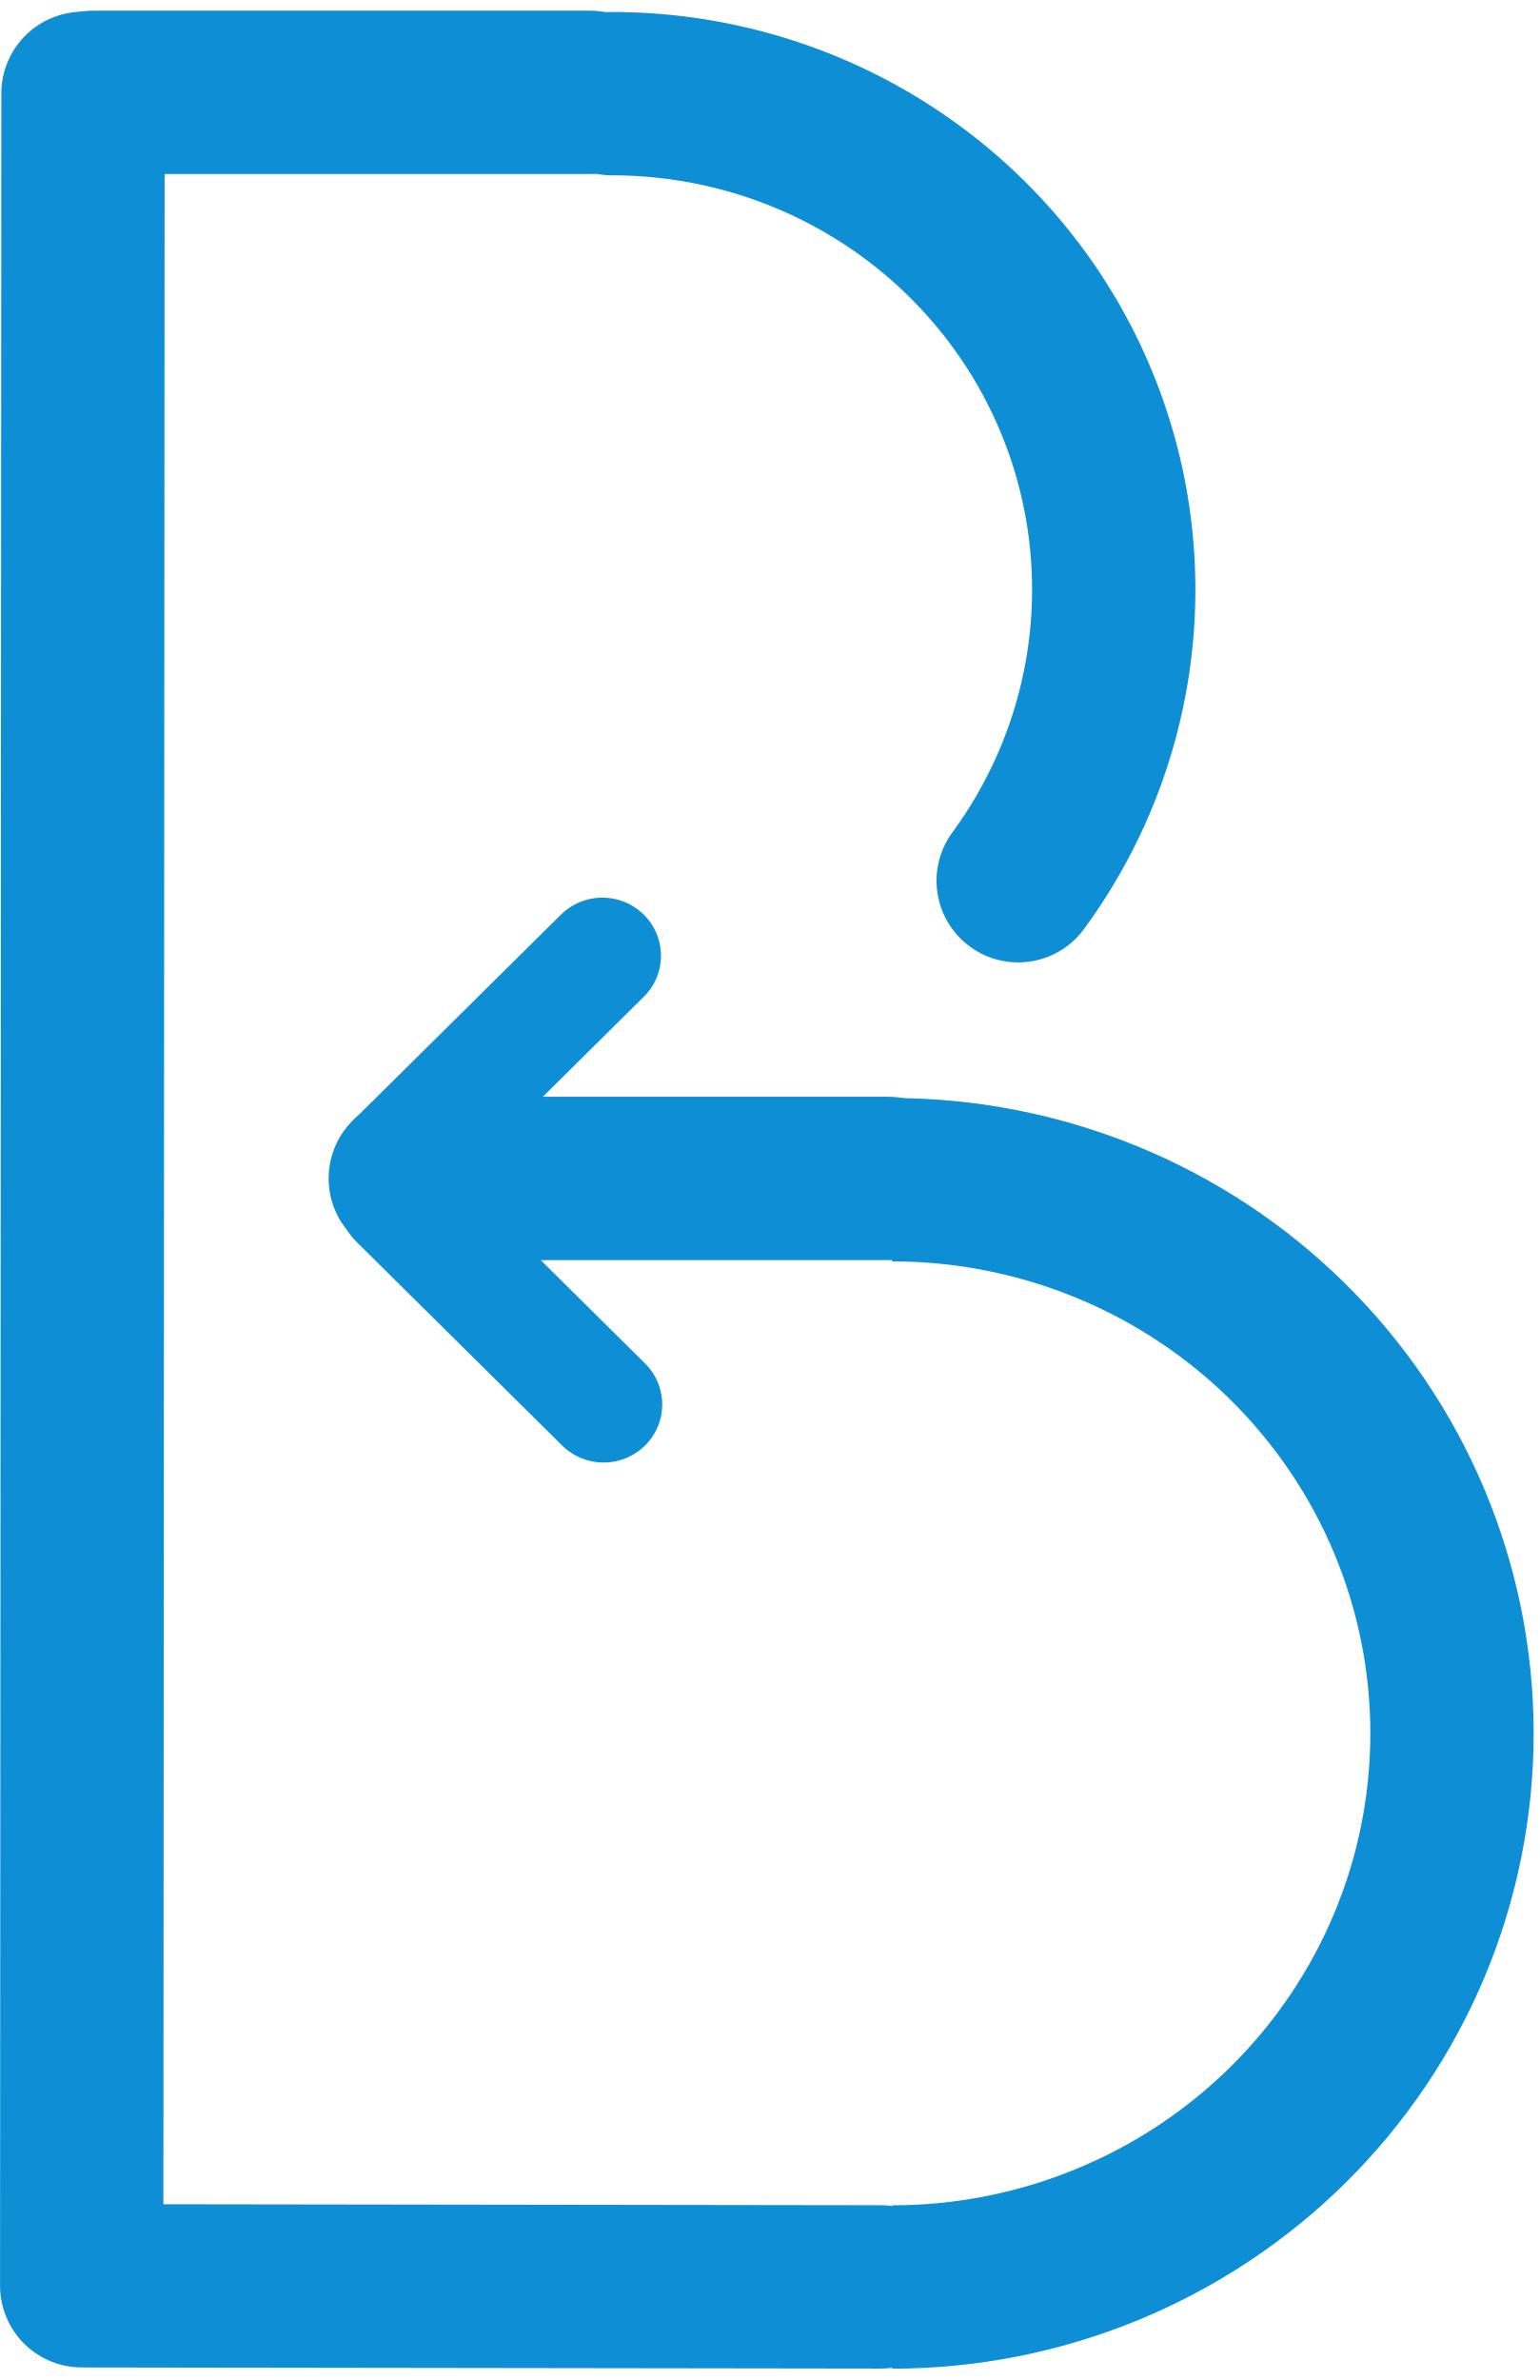
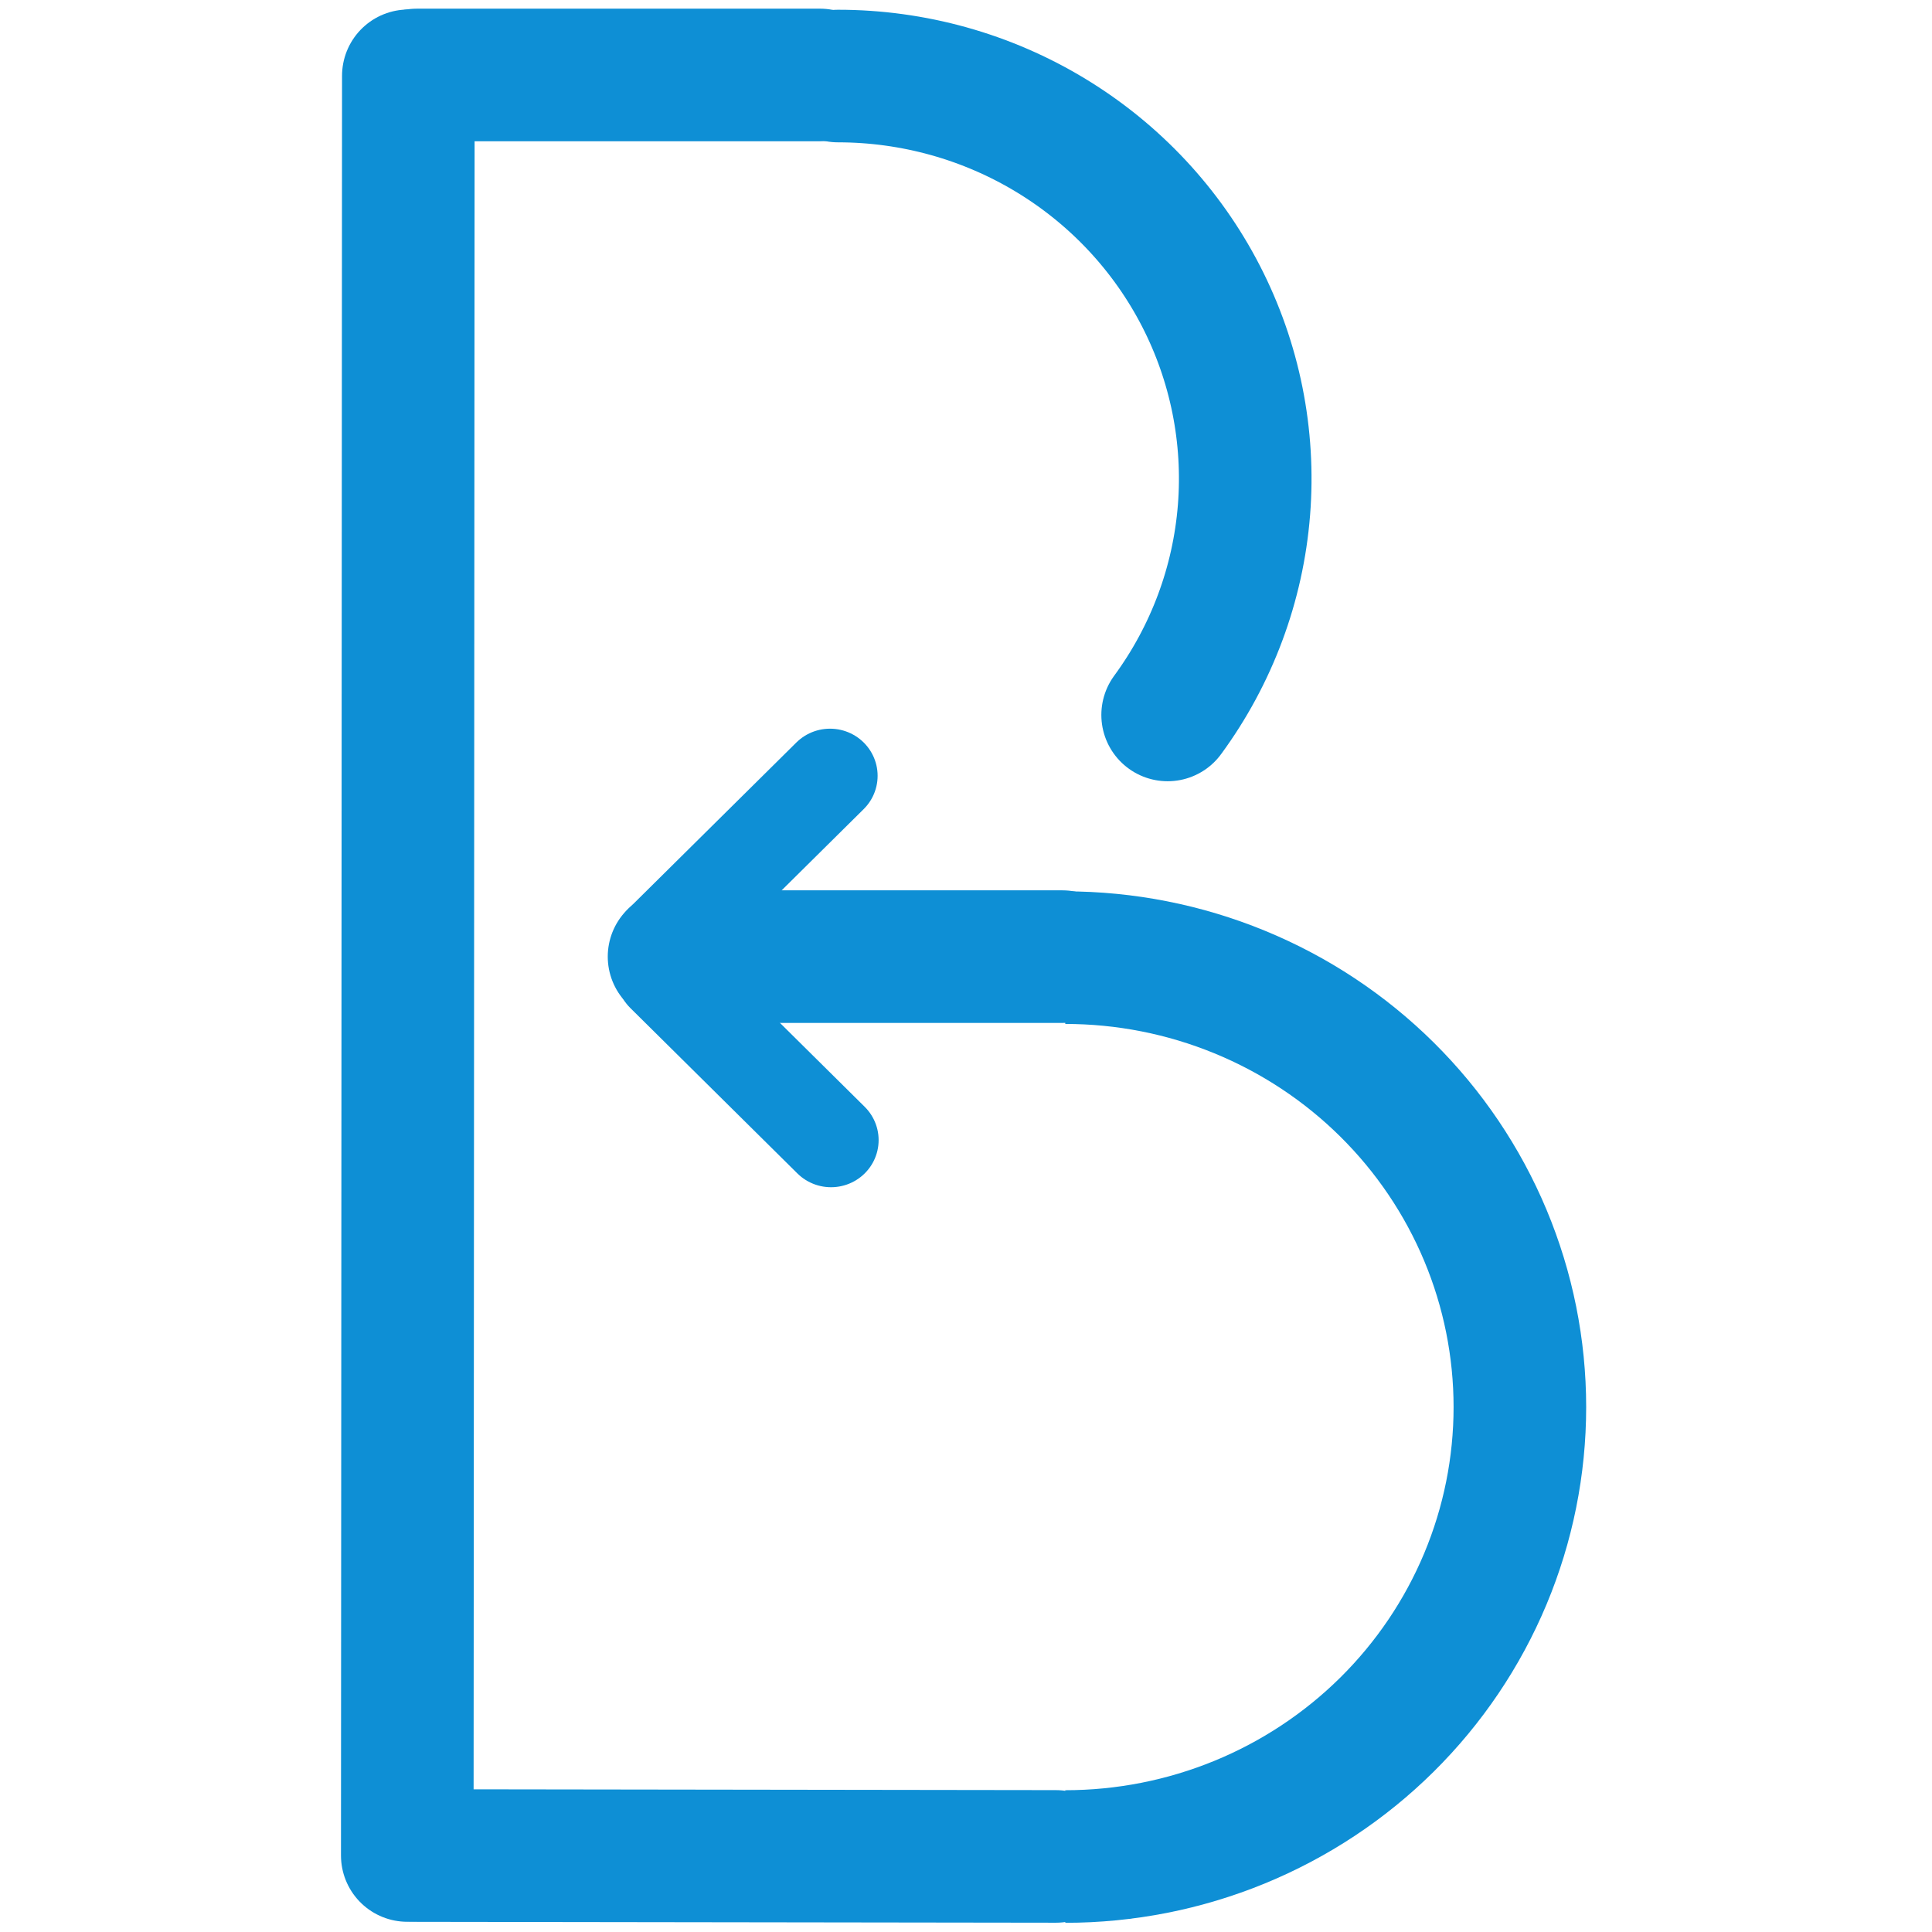
- <svg xmlns="http://www.w3.org/2000/svg" width="132" height="204" viewBox="0 0 132 204" fill="none">
+ <svg xmlns="http://www.w3.org/2000/svg" width="120" height="120" viewBox="0 0 132 204" fill="none">
  <g id="logo">
    <path id="gore krug" d="M52.484 8.029C60.429 8.029 68.214 10.204 74.978 14.309C81.742 18.413 87.219 24.283 90.81 31.262C94.402 38.241 95.972 46.063 95.352 53.863C94.732 61.664 91.945 69.149 87.291 75.491" stroke="#0E8FD5" stroke-width="14" stroke-linecap="round" />
    <path id="dolje krug" d="M76.484 101.118C82.797 101.118 89.047 102.349 94.876 104.74C100.704 107.13 105.996 110.632 110.45 115.042C114.904 119.452 118.433 124.683 120.84 130.436C123.246 136.188 124.484 142.351 124.484 148.574C124.484 154.796 123.246 160.959 120.84 166.711C118.433 172.464 114.904 177.695 110.45 182.105C105.996 186.515 100.704 190.017 94.876 192.407C89.047 194.798 82.797 196.029 76.484 196.029" stroke="#0E8FD5" stroke-width="14" />
    <line id="Line" x1="7.116" y1="8.004" x2="7.004" y2="195.921" stroke="#0E8FD5" stroke-width="14" stroke-linecap="round" stroke-linejoin="round" />
    <line id="gore" x1="8" y1="7.916" x2="50.581" y2="7.915" stroke="#0E8FD5" stroke-width="14" stroke-linecap="round" stroke-linejoin="round" />
    <line id="dolje" x1="8.01" y1="195.926" x2="75.494" y2="196.019" stroke="#0E8FD5" stroke-width="14" stroke-linecap="round" stroke-linejoin="round" />
    <g id="strelica">
      <line id="Line_2" x1="5" y1="-5" x2="29.827" y2="-5" transform="matrix(0.710616 0.70358 -0.710616 0.70358 27 102.916)" stroke="#0E8FD5" stroke-width="10" stroke-linecap="round" stroke-linejoin="round" />
      <line id="Line_3" x1="5" y1="-5" x2="29.827" y2="-5" transform="matrix(0.710616 -0.70358 0.710616 0.70358 34 106.42)" stroke="#0E8FD5" stroke-width="10" stroke-linecap="round" stroke-linejoin="round" />
      <line id="Line_4" x1="35.173" y1="101.011" x2="76.173" y2="101.011" stroke="#0E8FD5" stroke-width="14" stroke-linecap="round" stroke-linejoin="round" />
    </g>
  </g>
</svg>
